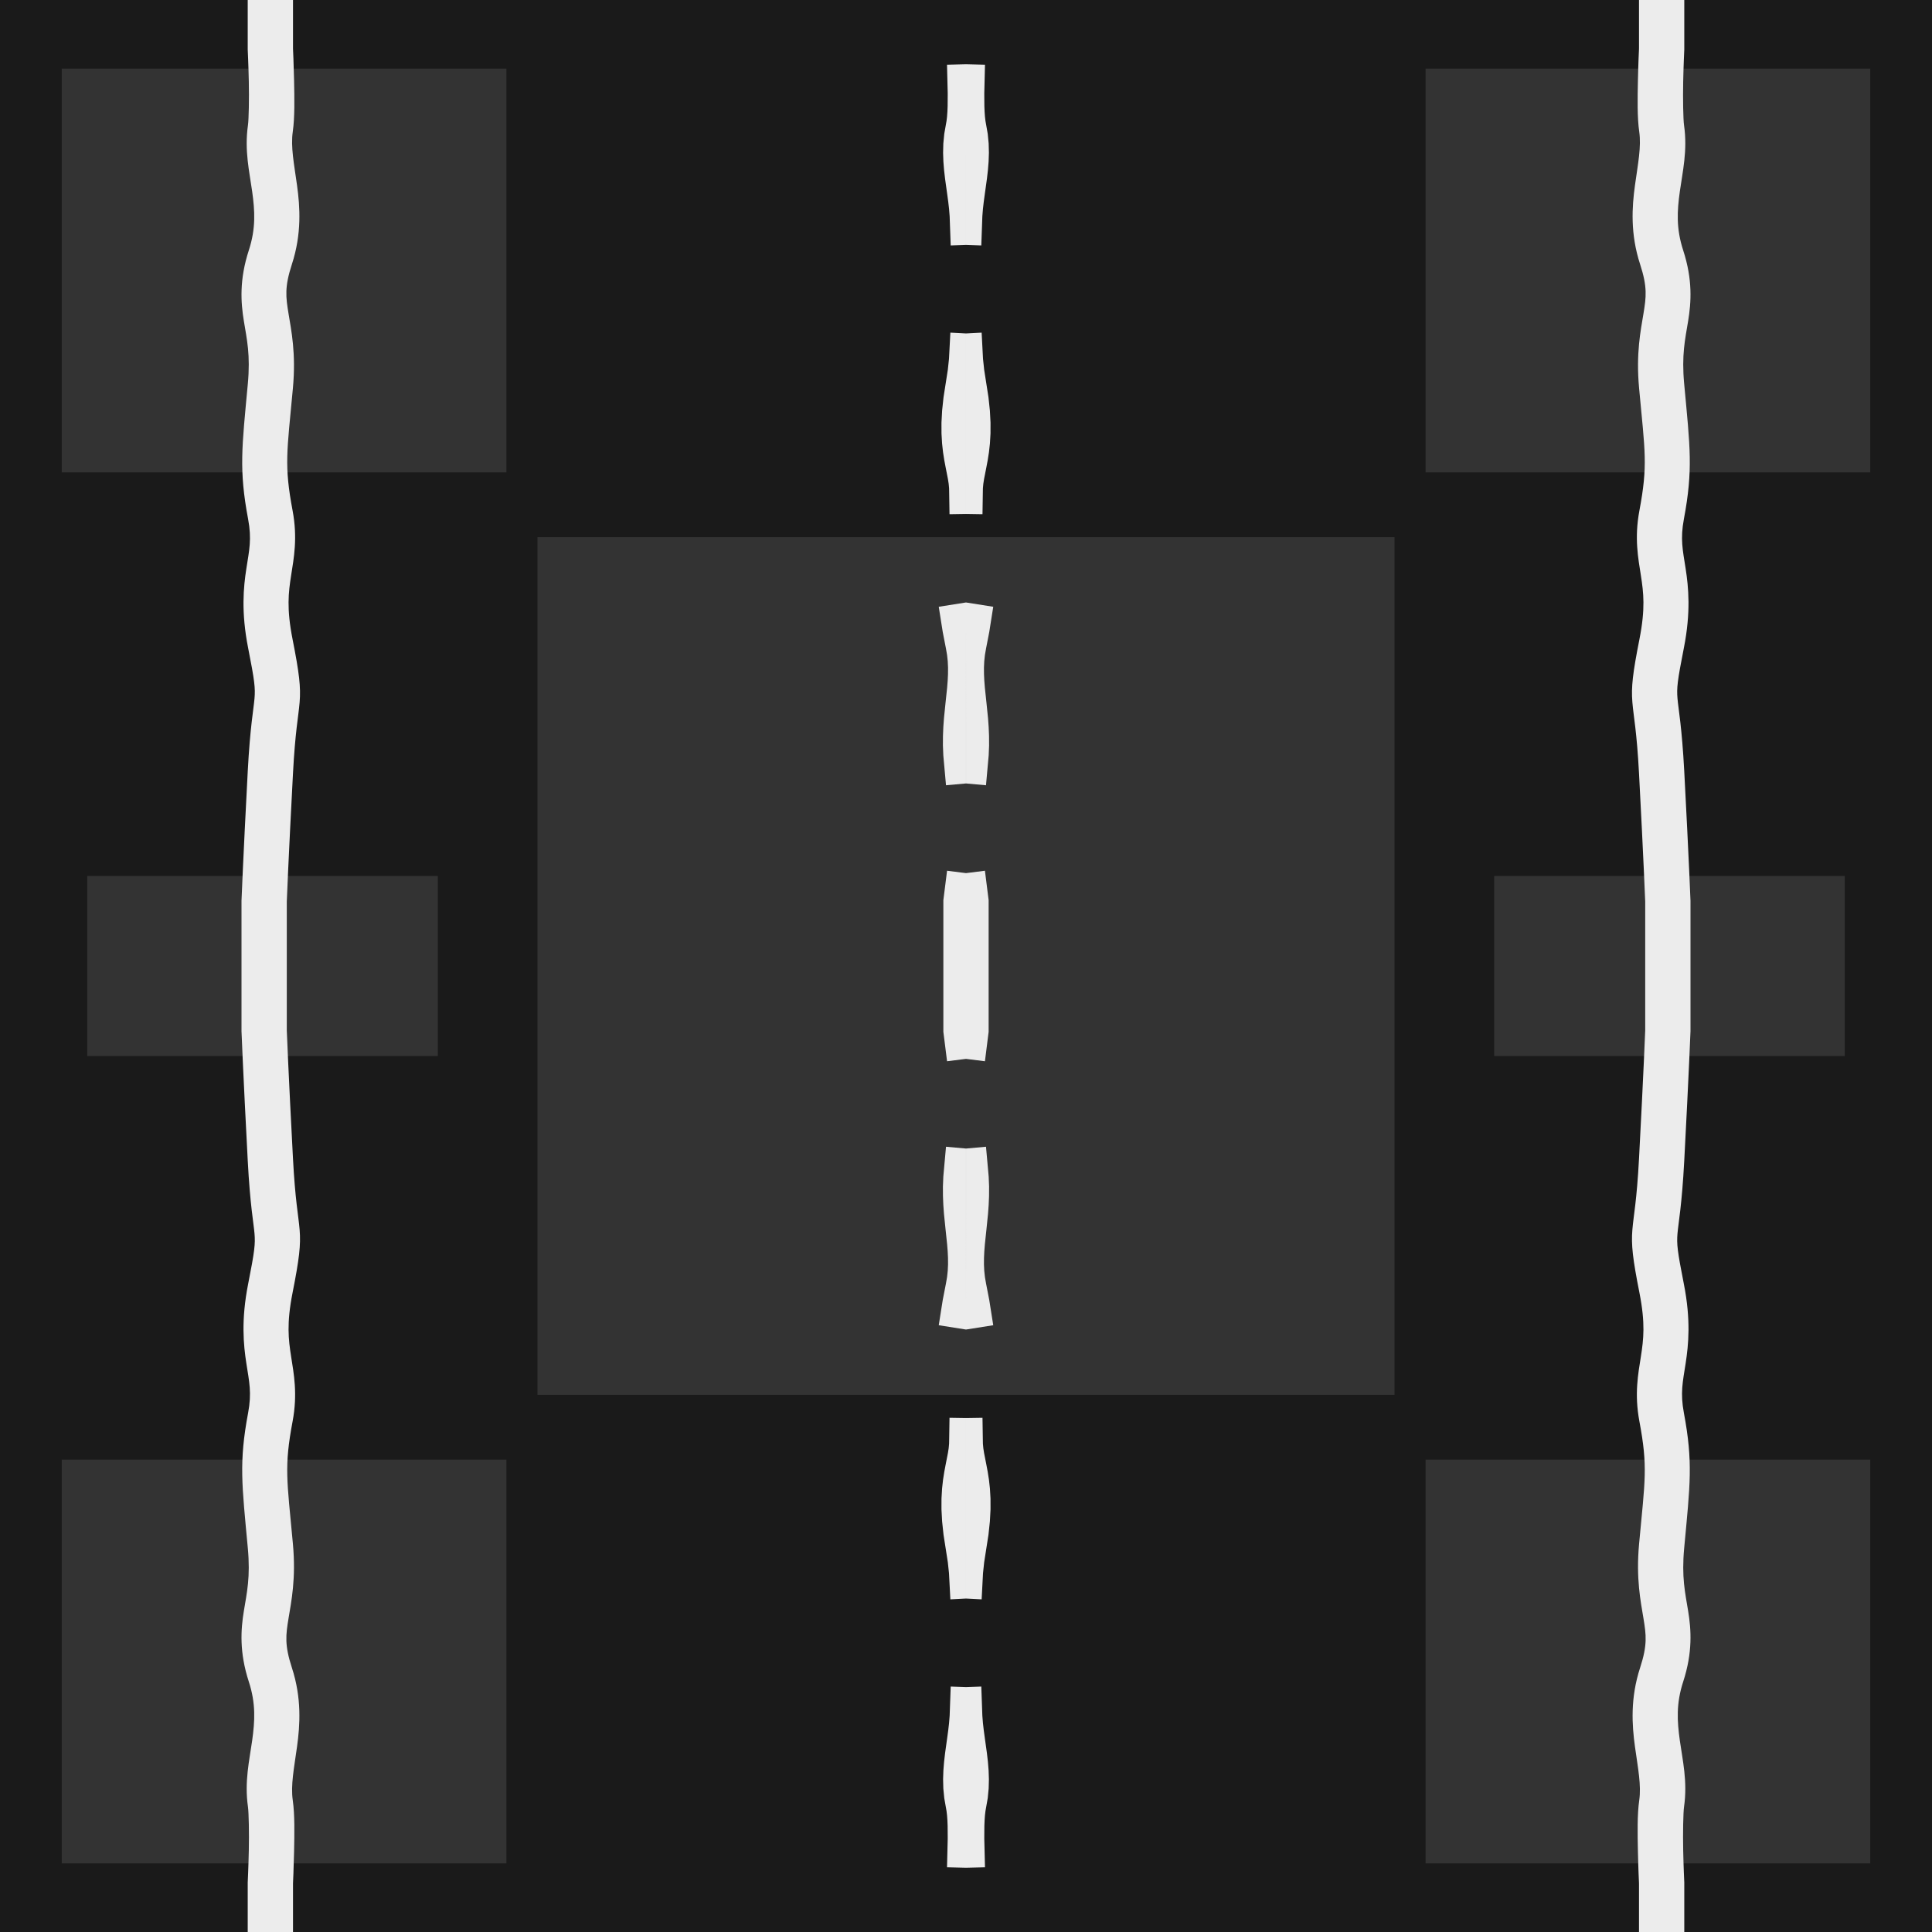
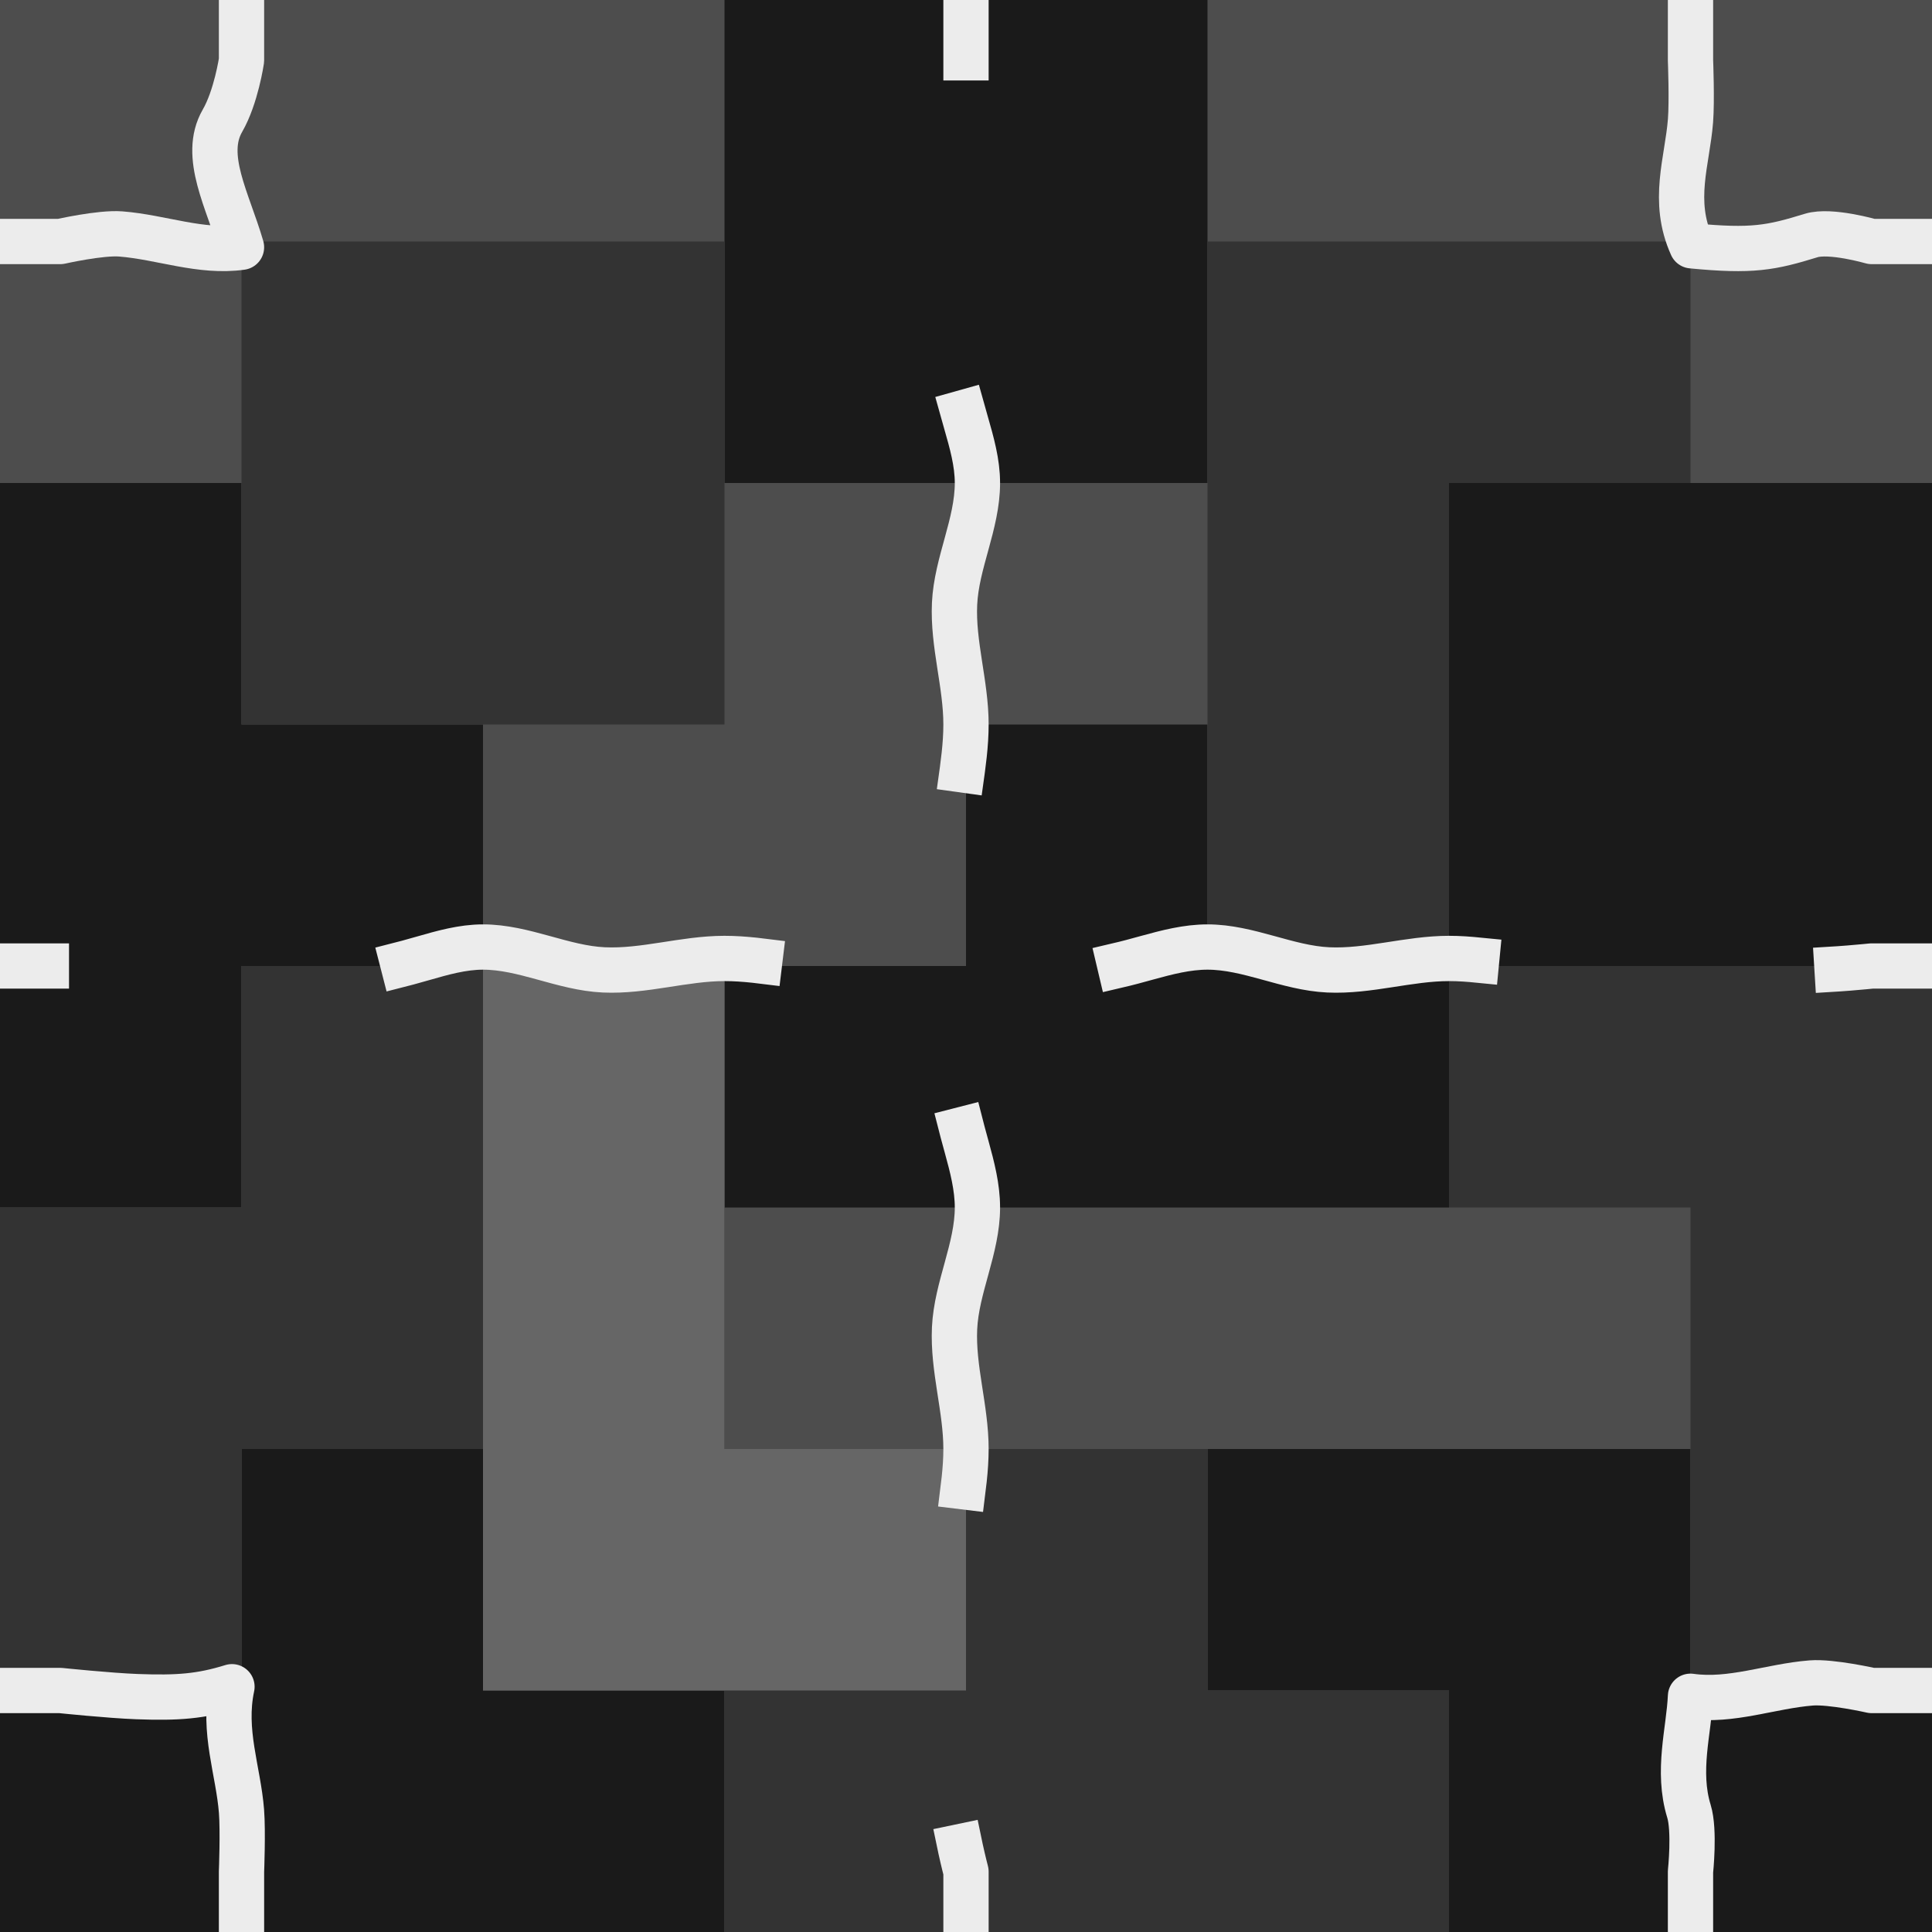
<svg xmlns="http://www.w3.org/2000/svg" width="2048" height="2048" viewBox="0 0 541.867 541.867" version="1.1" id="svg8">
  <defs id="defs2" />
  <g id="layer1" transform="translate(0,244.8667)">
-     <g id="g949">
-       <path id="rect815" transform="matrix(0.2645833,0,0,0.2645833,0,-244.8667)" d="M 0 0 L 0 1024 L 0 2048 L 1024 2048 L 2048 2048 L 2048 1024 L 2048 0 L 1024 0 L 0 0 z " style="color:#000000;clip-rule:nonzero;display:inline;overflow:visible;visibility:visible;opacity:1;isolation:auto;mix-blend-mode:normal;color-interpolation:sRGB;color-interpolation-filters:linearRGB;solid-color:#000000;solid-opacity:1;vector-effect:none;fill:#1a1a1a;fill-opacity:1;fill-rule:evenodd;stroke:none;stroke-width:7.559;stroke-linecap:square;stroke-linejoin:miter;stroke-miterlimit:4;stroke-dasharray:none;stroke-dashoffset:0;stroke-opacity:1;paint-order:markers stroke fill;color-rendering:auto;image-rendering:auto;shape-rendering:auto;text-rendering:auto;enable-background:accumulate" />
-       <path id="rect819" transform="matrix(0.2645833,0,0,0.2645833,0,-244.8667)" d="M 65.473 72.73 L 65.473 500.723 L 536.812 500.723 L 536.812 72.73 L 65.473 72.73 z M 1511.188 72.73 L 1511.188 500.723 L 1982.527 500.723 L 1982.527 72.73 L 1511.188 72.73 z M 569.727 569.412 L 569.727 1024 L 569.727 1478.588 L 1024 1478.588 L 1478.273 1478.588 L 1478.273 1024 L 1478.273 569.412 L 1024 569.412 L 569.727 569.412 z M 92.469 928.555 L 92.469 1024 L 92.469 1119.445 L 464.08 1119.445 L 464.08 1024 L 464.08 928.555 L 92.469 928.555 z M 1583.92 928.555 L 1583.92 1024 L 1583.92 1119.445 L 1955.531 1119.445 L 1955.531 1024 L 1955.531 928.555 L 1583.92 928.555 z M 65.473 1547.277 L 65.473 1975.27 L 536.812 1975.27 L 536.812 1547.277 L 65.473 1547.277 z M 1511.188 1547.277 L 1511.188 1975.27 L 1982.527 1975.27 L 1982.527 1547.277 L 1511.188 1547.277 z " style="color:#000000;clip-rule:nonzero;display:inline;overflow:visible;visibility:visible;opacity:1;isolation:auto;mix-blend-mode:normal;color-interpolation:sRGB;color-interpolation-filters:linearRGB;solid-color:#000000;solid-opacity:1;vector-effect:none;fill:#333333;fill-opacity:1;fill-rule:evenodd;stroke:none;stroke-width:3.144;stroke-linecap:square;stroke-linejoin:miter;stroke-miterlimit:4;stroke-dasharray:none;stroke-dashoffset:0;stroke-opacity:1;paint-order:markers stroke fill;color-rendering:auto;image-rendering:auto;shape-rendering:auto;text-rendering:auto;enable-background:accumulate" />
-       <path id="path844" transform="matrix(0.2645833,0,0,0.2645833,0,-244.8667)" d="M 262.588 0 L 262.588 52.477 L 262.617 53.066 C 262.617 53.066 263.372 68.509 263.748 86.529 C 264.124 104.55 263.744 126.487 262.84 132.775 C 258.99 159.549 264.443 182.324 267.305 202.941 C 270.167 223.559 271.345 242.034 263.77 265.289 C 253.562 296.624 255.268 320.506 258.484 340.186 C 261.701 359.865 265.572 375.978 262.691 407.043 C 256.411 474.77 253.163 497.732 263.002 550.215 C 266.996 571.519 264.225 582.945 261.164 602.67 C 258.103 622.395 255.472 648.632 263.047 686.979 C 269.988 722.117 270.718 729.276 269.785 740.439 C 268.852 751.603 265.131 770.275 262.625 817.586 C 257.703 910.503 256.02 954.469 256.02 954.469 L 255.996 954.934 L 255.996 1024 L 255.996 1093.066 L 256.02 1093.531 C 256.02 1093.531 257.703 1137.497 262.625 1230.414 C 265.131 1277.725 268.852 1296.397 269.785 1307.561 C 270.718 1318.724 269.988 1325.883 263.047 1361.022 C 255.472 1399.368 258.103 1425.605 261.164 1445.33 C 264.225 1465.055 266.996 1476.48 263.002 1497.785 C 253.163 1550.268 256.411 1573.23 262.691 1640.957 C 265.572 1672.022 261.701 1688.135 258.484 1707.814 C 255.268 1727.494 253.562 1751.376 263.77 1782.711 C 271.345 1805.966 270.167 1824.441 267.305 1845.059 C 264.443 1865.676 258.99 1888.451 262.84 1915.225 C 263.744 1921.513 264.124 1943.45 263.748 1961.471 C 263.372 1979.491 262.617 1994.934 262.617 1994.934 L 262.588 1995.523 L 262.588 2048 L 310.594 2048 L 310.594 1996.395 C 310.632 1995.614 311.354 1980.785 311.736 1962.475 C 312.128 1943.69 312.519 1923.483 310.35 1908.397 C 308.052 1892.42 311.65 1874.722 314.852 1851.658 C 318.053 1828.594 319.945 1800.178 309.412 1767.844 C 301.511 1743.588 302.965 1733.23 305.854 1715.559 C 308.742 1697.888 313.922 1673.536 310.49 1636.527 C 304.146 1568.107 301.076 1555.189 310.18 1506.629 C 315.657 1477.412 311.408 1456.107 308.592 1437.963 C 305.776 1419.819 303.671 1403.052 310.135 1370.33 C 317.232 1334.4 318.961 1319.695 317.613 1303.561 C 316.265 1287.426 312.967 1273.369 310.557 1227.873 C 305.663 1135.488 304.013 1092.442 304.002 1092.15 L 304.002 1024 L 304.002 955.85 C 304.013 955.558 305.663 912.512 310.557 820.127 C 312.967 774.631 316.265 760.574 317.613 744.439 C 318.961 728.305 317.232 713.6 310.135 677.67 C 303.671 644.948 305.776 628.181 308.592 610.037 C 311.408 591.893 315.657 570.588 310.18 541.371 C 301.076 492.811 304.146 479.894 310.49 411.473 C 313.922 374.464 308.742 350.112 305.854 332.441 C 302.965 314.77 301.511 304.412 309.412 280.156 C 319.945 247.822 318.053 219.406 314.852 196.342 C 311.65 173.278 308.052 155.58 310.35 139.604 C 312.519 124.517 312.128 104.31 311.736 85.525 C 311.354 67.215 310.632 52.386 310.594 51.605 L 310.594 0 L 262.588 0 z M 1737.406 0 L 1737.406 51.605 C 1737.368 52.386 1736.646 67.215 1736.264 85.525 C 1735.871 104.31 1735.481 124.517 1737.65 139.604 C 1739.947 155.58 1736.35 173.278 1733.148 196.342 C 1729.947 219.406 1728.055 247.822 1738.588 280.156 C 1746.489 304.412 1745.035 314.77 1742.147 332.441 C 1739.258 350.112 1734.078 374.464 1737.51 411.473 C 1743.854 479.894 1746.924 492.811 1737.82 541.371 C 1732.343 570.588 1736.592 591.893 1739.408 610.037 C 1742.224 628.181 1744.329 644.948 1737.865 677.67 C 1730.768 713.6 1729.039 728.305 1730.387 744.439 C 1731.735 760.574 1735.033 774.631 1737.443 820.127 C 1742.337 912.512 1743.987 955.558 1743.998 955.85 L 1743.998 1024 L 1743.998 1092.15 C 1743.987 1092.442 1742.337 1135.488 1737.443 1227.873 C 1735.033 1273.369 1731.735 1287.426 1730.387 1303.561 C 1729.039 1319.695 1730.768 1334.4 1737.865 1370.33 C 1744.329 1403.052 1742.224 1419.819 1739.408 1437.963 C 1736.592 1456.107 1732.343 1477.412 1737.82 1506.629 C 1746.924 1555.189 1743.854 1568.107 1737.51 1636.527 C 1734.078 1673.536 1739.258 1697.888 1742.147 1715.559 C 1745.035 1733.23 1746.489 1743.588 1738.588 1767.844 C 1728.055 1800.178 1729.947 1828.594 1733.148 1851.658 C 1736.35 1874.722 1739.947 1892.42 1737.65 1908.397 C 1735.481 1923.483 1735.871 1943.69 1736.264 1962.475 C 1736.646 1980.785 1737.369 1995.614 1737.406 1996.395 L 1737.406 2048 L 1785.414 2048 L 1785.414 1995.523 L 1785.385 1994.934 C 1785.385 1994.934 1784.63 1979.491 1784.254 1961.471 C 1783.878 1943.45 1784.258 1921.513 1785.162 1915.225 C 1789.012 1888.451 1783.559 1865.676 1780.697 1845.059 C 1777.835 1824.441 1776.657 1805.966 1784.232 1782.711 C 1794.439 1751.376 1792.734 1727.494 1789.518 1707.814 C 1786.301 1688.135 1782.43 1672.022 1785.311 1640.957 C 1791.591 1573.23 1794.835 1550.268 1784.996 1497.785 C 1781.002 1476.48 1783.773 1465.055 1786.834 1445.33 C 1789.895 1425.605 1792.528 1399.368 1784.953 1361.022 C 1778.012 1325.883 1777.28 1318.724 1778.213 1307.561 C 1779.146 1296.397 1782.867 1277.725 1785.373 1230.414 C 1790.295 1137.497 1791.978 1093.531 1791.978 1093.531 L 1792.002 1093.066 L 1792.002 1024 L 1792.002 954.934 L 1791.978 954.469 C 1791.978 954.469 1790.295 910.503 1785.373 817.586 C 1782.867 770.275 1779.146 751.603 1778.213 740.439 C 1777.28 729.276 1778.01 722.117 1784.951 686.979 C 1792.526 648.632 1789.895 622.395 1786.834 602.67 C 1783.773 582.945 1781.002 571.519 1784.996 550.215 C 1794.835 497.732 1791.589 474.77 1785.309 407.043 C 1782.428 375.978 1786.299 359.865 1789.516 340.186 C 1792.733 320.506 1794.438 296.624 1784.23 265.289 C 1776.655 242.034 1777.833 223.559 1780.695 202.941 C 1783.557 182.324 1789.01 159.549 1785.16 132.775 C 1784.256 126.487 1783.876 104.55 1784.252 86.529 C 1784.628 68.509 1785.383 53.066 1785.383 53.066 L 1785.414 52.477 L 1785.414 0 L 1737.406 0 z M 1024 68.139 L 1024 259.59 L 1040.221 260.176 L 1041.084 236.191 L 1041.336 229.193 L 1041.963 221.428 L 1042.797 214.111 L 1042.82 213.949 L 1043.897 205.963 L 1043.91 205.867 L 1046.164 189.641 L 1046.203 189.367 L 1046.232 189.088 L 1047.17 180.953 L 1047.213 180.555 L 1047.252 180.148 L 1047.908 171.99 L 1047.953 171.43 L 1047.977 170.869 L 1048.258 162.646 L 1048.279 161.938 L 1048.266 161.221 L 1048.051 152.916 L 1048.027 152.074 L 1047.945 151.232 L 1047.133 142.811 L 1047.045 141.857 L 1046.875 140.92 L 1045.361 132.35 L 1045.361 132.342 L 1045.361 132.334 L 1044.609 128.104 L 1044.092 123.652 L 1043.709 118.338 L 1043.473 112.447 L 1043.377 98.982 L 1043.539 92.627 L 1044.121 68.627 L 1024 68.139 z M 1024 68.139 L 1003.879 68.627 L 1004.461 92.627 L 1004.623 98.982 L 1004.527 112.447 L 1004.291 118.338 L 1003.908 123.652 L 1003.391 128.104 L 1002.639 132.334 L 1002.639 132.342 L 1002.639 132.35 L 1001.125 140.92 L 1000.955 141.857 L 1000.867 142.811 L 1000.055 151.232 L 999.973 152.074 L 999.949 152.916 L 999.734 161.221 L 999.719 161.938 L 999.742 162.646 L 1000.023 170.869 L 1000.047 171.43 L 1000.092 171.99 L 1000.748 180.148 L 1000.787 180.555 L 1000.83 180.953 L 1001.768 189.088 L 1001.797 189.367 L 1001.836 189.641 L 1004.088 205.867 L 1004.104 205.963 L 1005.18 213.949 L 1005.201 214.111 L 1006.035 221.428 L 1006.662 229.193 L 1006.914 236.191 L 1007.777 260.176 L 1023.998 259.59 L 1024 68.139 z M 1007.42 352.617 L 1006.166 376.586 L 1005.959 380.439 L 1004.727 392.027 L 1002.557 405.898 L 1000.291 420.418 L 1000.201 420.994 L 1000.135 421.578 L 998.756 434.512 L 998.688 435.139 L 998.656 435.773 L 998.035 447.289 L 997.998 447.953 L 997.998 448.617 L 998.021 458.887 L 998.021 459.559 L 998.064 460.229 L 998.598 469.412 L 998.635 470.039 L 998.701 470.668 L 999.617 478.943 L 999.676 479.48 L 999.764 480.006 L 1000.938 487.543 L 1000.996 487.912 L 1001.07 488.281 L 1002.385 495.242 L 1002.4 495.324 L 1002.416 495.412 L 1004.852 507.807 L 1005.635 512.855 L 1006.078 517.594 L 1006.137 521.07 L 1006.521 545.07 L 1023.998 544.791 L 1023.998 353.484 L 1007.42 352.617 z M 1040.58 352.617 L 1024.002 353.484 L 1024.002 544.791 L 1041.478 545.07 L 1041.863 521.07 L 1041.922 517.594 L 1042.365 512.855 L 1043.148 507.807 L 1045.584 495.412 L 1045.6 495.324 L 1045.615 495.242 L 1046.93 488.281 L 1047.004 487.912 L 1047.062 487.543 L 1048.236 480.006 L 1048.324 479.48 L 1048.383 478.943 L 1049.299 470.668 L 1049.365 470.039 L 1049.402 469.412 L 1049.936 460.229 L 1049.978 459.559 L 1049.978 458.887 L 1050.002 448.617 L 1050.002 447.953 L 1049.965 447.289 L 1049.344 435.773 L 1049.312 435.139 L 1049.244 434.512 L 1047.865 421.578 L 1047.799 420.994 L 1047.709 420.418 L 1045.443 405.898 L 1043.273 392.027 L 1042.041 380.439 L 1041.834 376.586 L 1040.58 352.617 z M 1024 638.639 L 1024.012 830.506 L 1045.199 832.41 L 1047.348 808.508 L 1047.998 801.279 L 1048.047 800.689 L 1048.07 800.1 L 1048.453 790.672 L 1048.475 790.141 L 1048.463 789.602 L 1048.424 780.521 L 1048.424 780.064 L 1048.402 779.607 L 1048.033 770.83 L 1048.018 770.461 L 1047.988 770.092 L 1047.369 761.572 L 1047.338 761.24 L 1047.309 760.9 L 1045.639 744.461 L 1045.627 744.424 L 1045.627 744.381 L 1044.01 729.049 L 1043.994 728.9 L 1043.404 721.422 L 1043.08 714.572 L 1043.035 707.76 L 1043.346 700.998 L 1044.053 694.338 L 1045.287 687.252 L 1048.57 670.385 L 1048.652 669.963 L 1048.719 669.543 L 1049.133 666.914 L 1052.883 643.205 L 1024 638.639 z M 1024 638.639 L 995.115 643.205 L 998.865 666.914 L 999.279 669.543 L 999.346 669.963 L 999.428 670.385 L 1002.711 687.252 L 1003.945 694.338 L 1004.652 700.998 L 1004.963 707.76 L 1004.918 714.572 L 1004.594 721.422 L 1004.004 728.9 L 1003.988 729.049 L 1002.371 744.381 L 1002.371 744.424 L 1002.359 744.461 L 1000.689 760.9 L 1000.66 761.24 L 1000.629 761.572 L 1000.01 770.092 L 999.98 770.461 L 999.965 770.83 L 999.596 779.607 L 999.574 780.064 L 999.574 780.521 L 999.533 789.602 L 999.527 790.141 L 999.549 790.672 L 999.932 800.1 L 999.955 800.689 L 1000.004 801.279 L 1000.654 808.508 L 1002.803 832.41 L 1023.99 830.506 L 1024 638.639 z M 1003.93 923.021 L 1000.932 946.836 L 1000.188 952.734 L 1000.002 954.225 L 1000.002 955.73 L 1000.002 1024 L 1000.002 1092.27 L 1000.002 1093.775 L 1000.188 1095.266 L 1000.932 1101.164 L 1003.93 1124.978 L 1024 1122.453 L 1044.07 1124.978 L 1047.068 1101.164 L 1047.812 1095.266 L 1047.998 1093.775 L 1047.998 1092.27 L 1047.998 1024 L 1047.998 955.73 L 1047.998 954.225 L 1047.812 952.734 L 1047.068 946.836 L 1044.07 923.021 L 1024 925.547 L 1003.93 923.021 z M 1002.803 1215.59 L 1000.654 1239.492 L 1000.004 1246.721 L 999.955 1247.311 L 999.932 1247.9 L 999.549 1257.328 L 999.527 1257.859 L 999.533 1258.398 L 999.574 1267.478 L 999.574 1267.936 L 999.596 1268.393 L 999.965 1277.17 L 999.98 1277.539 L 1000.012 1277.908 L 1000.631 1286.428 L 1000.66 1286.76 L 1000.689 1287.1 L 1002.359 1303.539 L 1002.371 1303.576 L 1002.371 1303.619 L 1003.988 1318.951 L 1004.004 1319.1 L 1004.594 1326.578 L 1004.918 1333.428 L 1004.963 1340.24 L 1004.652 1347.002 L 1003.945 1353.662 L 1002.711 1360.748 L 999.428 1377.615 L 999.346 1378.037 L 999.279 1378.457 L 998.865 1381.086 L 995.115 1404.795 L 1024 1409.361 L 1023.99 1217.494 L 1002.803 1215.59 z M 1024 1409.361 L 1052.883 1404.795 L 1049.133 1381.088 L 1048.719 1378.459 L 1048.652 1378.037 L 1048.57 1377.617 L 1045.287 1360.75 L 1044.053 1353.662 L 1043.346 1347.004 L 1043.035 1340.242 L 1043.08 1333.428 L 1043.404 1326.578 L 1043.994 1319.1 L 1044.01 1318.951 L 1045.627 1303.619 L 1045.627 1303.576 L 1045.639 1303.539 L 1047.309 1287.1 L 1047.338 1286.76 L 1047.369 1286.428 L 1047.988 1277.908 L 1048.018 1277.539 L 1048.033 1277.17 L 1048.402 1268.393 L 1048.424 1267.936 L 1048.424 1267.478 L 1048.463 1258.398 L 1048.475 1257.859 L 1048.453 1257.328 L 1048.07 1247.9 L 1048.047 1247.311 L 1047.998 1246.721 L 1047.348 1239.492 L 1045.199 1215.59 L 1024.012 1217.494 L 1024 1409.361 z M 1006.521 1502.93 L 1006.137 1526.93 L 1006.078 1530.406 L 1005.635 1535.145 L 1004.852 1540.193 L 1002.416 1552.588 L 1002.4 1552.676 L 1002.385 1552.758 L 1001.07 1559.719 L 1000.996 1560.088 L 1000.938 1560.457 L 999.764 1567.994 L 999.676 1568.52 L 999.617 1569.057 L 998.701 1577.332 L 998.635 1577.961 L 998.598 1578.588 L 998.064 1587.772 L 998.021 1588.441 L 998.021 1589.113 L 997.998 1599.383 L 997.998 1600.047 L 998.035 1600.711 L 998.656 1612.227 L 998.688 1612.861 L 998.756 1613.488 L 1000.135 1626.422 L 1000.201 1627.006 L 1000.291 1627.582 L 1002.557 1642.102 L 1004.727 1655.973 L 1005.959 1667.561 L 1006.166 1671.414 L 1007.42 1695.383 L 1023.998 1694.516 L 1023.998 1503.209 L 1006.521 1502.93 z M 1041.478 1502.93 L 1024.002 1503.209 L 1024.002 1694.516 L 1040.58 1695.383 L 1041.834 1671.414 L 1042.041 1667.561 L 1043.273 1655.973 L 1045.443 1642.102 L 1047.709 1627.582 L 1047.799 1627.006 L 1047.865 1626.422 L 1049.244 1613.488 L 1049.312 1612.861 L 1049.344 1612.227 L 1049.965 1600.711 L 1050.002 1600.047 L 1050.002 1599.383 L 1049.978 1589.113 L 1049.978 1588.441 L 1049.936 1587.772 L 1049.402 1578.588 L 1049.365 1577.961 L 1049.299 1577.332 L 1048.383 1569.057 L 1048.324 1568.52 L 1048.236 1567.994 L 1047.062 1560.457 L 1047.004 1560.088 L 1046.93 1559.719 L 1045.615 1552.758 L 1045.6 1552.676 L 1045.584 1552.588 L 1043.148 1540.193 L 1042.365 1535.145 L 1041.922 1530.406 L 1041.863 1526.93 L 1041.478 1502.93 z M 1007.779 1787.824 L 1006.916 1811.809 L 1006.664 1818.807 L 1006.037 1826.572 L 1005.203 1833.889 L 1005.18 1834.051 L 1004.104 1842.037 L 1004.088 1842.133 L 1001.836 1858.359 L 1001.797 1858.633 L 1001.768 1858.912 L 1000.83 1867.047 L 1000.787 1867.445 L 1000.748 1867.852 L 1000.092 1876.01 L 1000.047 1876.57 L 1000.023 1877.131 L 999.742 1885.353 L 999.721 1886.062 L 999.734 1886.779 L 999.949 1895.084 L 999.973 1895.926 L 1000.055 1896.768 L 1000.867 1905.189 L 1000.955 1906.143 L 1001.125 1907.08 L 1002.639 1915.65 L 1002.639 1915.658 L 1002.639 1915.666 L 1003.391 1919.897 L 1003.908 1924.348 L 1004.291 1929.662 L 1004.527 1935.553 L 1004.623 1949.018 L 1004.461 1955.373 L 1003.879 1979.373 L 1024 1979.861 L 1044.121 1979.373 L 1043.539 1955.373 L 1043.377 1949.018 L 1043.473 1935.553 L 1043.709 1929.662 L 1044.092 1924.348 L 1044.609 1919.897 L 1045.361 1915.666 L 1045.361 1915.658 L 1045.361 1915.65 L 1046.875 1907.08 L 1047.045 1906.143 L 1047.133 1905.189 L 1047.945 1896.768 L 1048.027 1895.926 L 1048.051 1895.084 L 1048.266 1886.779 L 1048.279 1886.062 L 1048.258 1885.353 L 1047.977 1877.131 L 1047.953 1876.57 L 1047.908 1876.01 L 1047.252 1867.852 L 1047.213 1867.445 L 1047.17 1867.047 L 1046.232 1858.912 L 1046.203 1858.633 L 1046.164 1858.359 L 1043.91 1842.133 L 1043.897 1842.037 L 1042.82 1834.051 L 1042.797 1833.889 L 1041.963 1826.572 L 1041.336 1818.807 L 1041.084 1811.809 L 1040.221 1787.824 L 1024 1788.41 L 1007.779 1787.824 z " style="color:#000000;font-style:normal;font-variant:normal;font-weight:normal;font-stretch:normal;font-size:medium;line-height:normal;font-family:sans-serif;font-variant-ligatures:normal;font-variant-position:normal;font-variant-caps:normal;font-variant-numeric:normal;font-variant-alternates:normal;font-feature-settings:normal;text-indent:0;text-align:start;text-decoration:none;text-decoration-line:none;text-decoration-style:solid;text-decoration-color:#000000;letter-spacing:normal;word-spacing:normal;text-transform:none;writing-mode:lr-tb;direction:ltr;text-orientation:mixed;dominant-baseline:auto;baseline-shift:baseline;text-anchor:start;white-space:normal;shape-padding:0;clip-rule:nonzero;display:inline;overflow:visible;visibility:visible;opacity:1;isolation:auto;mix-blend-mode:normal;color-interpolation:sRGB;color-interpolation-filters:linearRGB;solid-color:#000000;solid-opacity:1;vector-effect:none;fill:#ececec;fill-opacity:1;fill-rule:evenodd;stroke:none;stroke-width:48;stroke-linecap:round;stroke-linejoin:miter;stroke-miterlimit:4;stroke-dasharray:none;stroke-dashoffset:0;stroke-opacity:1;color-rendering:auto;image-rendering:auto;shape-rendering:auto;text-rendering:auto;enable-background:accumulate" />
+     <rect style="color:#000000;clip-rule:nonzero;display:inline;overflow:visible;visibility:visible;opacity:1;isolation:auto;mix-blend-mode:normal;color-interpolation:sRGB;color-interpolation-filters:linearRGB;solid-color:#000000;solid-opacity:1;vector-effect:none;fill:#ff0000;fill-opacity:1;fill-rule:evenodd;stroke:none;stroke-width:0.503;stroke-linecap:butt;stroke-linejoin:miter;stroke-miterlimit:4;stroke-dasharray:none;stroke-dashoffset:4.8;stroke-opacity:1;paint-order:markers stroke fill;color-rendering:auto;image-rendering:auto;shape-rendering:auto;text-rendering:auto;enable-background:accumulate" id="rect833" width="135.467" height="135.467" x="436.184" y="-874.71" />
+     <path style="color:#000000;clip-rule:nonzero;display:inline;overflow:visible;visibility:visible;opacity:1;isolation:auto;mix-blend-mode:normal;color-interpolation:sRGB;color-interpolation-filters:linearRGB;solid-color:#000000;solid-opacity:1;vector-effect:none;fill:#ff0000;fill-opacity:1;fill-rule:evenodd;stroke:none;stroke-width:0.503;stroke-linecap:butt;stroke-linejoin:miter;stroke-miterlimit:4;stroke-dasharray:none;stroke-dashoffset:4.8;stroke-opacity:1;paint-order:markers stroke fill;color-rendering:auto;image-rendering:auto;shape-rendering:auto;text-rendering:auto;enable-background:accumulate" d="m 99.425,-929.995 v 67.733 h -67.733 v 135.467 h 67.733 v -67.733 h 67.733 v -135.467 z" id="rect833-7" />
+     <path style="color:#000000;clip-rule:nonzero;display:inline;overflow:visible;visibility:visible;opacity:1;isolation:auto;mix-blend-mode:normal;color-interpolation:sRGB;color-interpolation-filters:linearRGB;solid-color:#000000;solid-opacity:1;vector-effect:none;fill:#ff0000;fill-opacity:1;fill-rule:evenodd;stroke:none;stroke-width:0.503;stroke-linecap:butt;stroke-linejoin:miter;stroke-miterlimit:4;stroke-dasharray:none;stroke-dashoffset:4.8;stroke-opacity:1;paint-order:markers stroke fill;color-rendering:auto;image-rendering:auto;shape-rendering:auto;text-rendering:auto;enable-background:accumulate" d="m 268.683,-874.022 v 67.733 H 200.949 v 67.733 h 67.733 67.733 67.733 v -67.733 h -67.733 v -67.733 z" id="rect833-7-1" />
+     <path style="color:#000000;clip-rule:nonzero;display:inline;overflow:visible;visibility:visible;opacity:1;isolation:auto;mix-blend-mode:normal;color-interpolation:sRGB;color-interpolation-filters:linearRGB;solid-color:#000000;solid-opacity:1;vector-effect:none;fill:#ff0000;fill-opacity:1;fill-rule:evenodd;stroke:none;stroke-width:0.503;stroke-linecap:butt;stroke-linejoin:miter;stroke-miterlimit:4;stroke-dasharray:none;stroke-dashoffset:4.8;stroke-opacity:1;paint-order:markers stroke fill;color-rendering:auto;image-rendering:auto;shape-rendering:auto;text-rendering:auto;enable-background:accumulate" d="m -91.178,-856.917 v 67.733 H -226.645 v 67.733 h 203.2 v -67.733 -67.733 z" id="rect928" />
+     <rect style="color:#000000;clip-rule:nonzero;display:inline;overflow:visible;visibility:visible;opacity:1;isolation:auto;mix-blend-mode:normal;color-interpolation:sRGB;color-interpolation-filters:linearRGB;solid-color:#000000;solid-opacity:1;vector-effect:none;fill:#ff0000;fill-opacity:1;fill-rule:evenodd;stroke:none;stroke-width:0.503;stroke-linecap:butt;stroke-linejoin:miter;stroke-miterlimit:4;stroke-dasharray:none;stroke-dashoffset:4.8;stroke-opacity:1;paint-order:markers stroke fill;color-rendering:auto;image-rendering:auto;shape-rendering:auto;text-rendering:auto;enable-background:accumulate" id="rect831-2" width="67.733" height="270.933" x="652.481" y="-965.275" />
+     <g id="g844" transform="translate(598.0712,-562.4286)">
+       <g transform="translate(-598.0712,2.594726)" id="g1360-8">
+         <rect style="color:#000000;clip-rule:nonzero;display:inline;overflow:visible;visibility:visible;opacity:1;isolation:auto;mix-blend-mode:normal;color-interpolation:sRGB;color-interpolation-filters:linearRGB;solid-color:#000000;solid-opacity:1;vector-effect:none;fill:#1a1a1a;fill-opacity:1;fill-rule:evenodd;stroke:none;stroke-width:0.503;stroke-linecap:butt;stroke-linejoin:miter;stroke-miterlimit:4;stroke-dasharray:none;stroke-dashoffset:4.8;stroke-opacity:1;paint-order:markers stroke fill;color-rendering:auto;image-rendering:auto;shape-rendering:auto;text-rendering:auto;enable-background:accumulate" id="rect1189-5" width="541.867" height="541.867" x="0" y="-244.867" />
+         <path style="color:#000000;clip-rule:nonzero;display:inline;overflow:visible;visibility:visible;opacity:1;isolation:auto;mix-blend-mode:normal;color-interpolation:sRGB;color-interpolation-filters:linearRGB;solid-color:#000000;solid-opacity:1;vector-effect:none;fill:#4d4d4d;fill-opacity:1;fill-rule:evenodd;stroke:none;stroke-width:0.503;stroke-linecap:butt;stroke-linejoin:miter;stroke-miterlimit:4;stroke-dasharray:none;stroke-dashoffset:4.8;stroke-opacity:1;paint-order:markers stroke fill;color-rendering:auto;image-rendering:auto;shape-rendering:auto;text-rendering:auto;enable-background:accumulate" d="m 0,-244.867 v 67.733 67.733 h 67.733 v 67.733 H 135.467 V 26.067 H 67.733 V 93.8 H 0 v 135.467 h 67.733 v -67.733 h 67.733 v 67.733 H 203.2 v 67.733 H 270.933 338.667 406.4 v -67.733 h -67.733 v -67.733 h 135.467 v 67.733 h 67.733 v -203.2 H 474.133 406.4 v 67.733 h 67.733 v 5.1e-4 H 203.2 V 26.067 h 67.733 v -67.733 h 67.733 V 26.067 H 406.4 v -135.467 h 67.733 67.733 v -67.733 -67.733 H 338.667 v 67.733 67.733 H 203.2 v -67.733 -67.733 z" id="rect928-4-0-3" />
+         <path style="color:#000000;clip-rule:nonzero;display:inline;overflow:visible;visibility:visible;opacity:1;isolation:auto;mix-blend-mode:normal;color-interpolation:sRGB;color-interpolation-filters:linearRGB;solid-color:#000000;solid-opacity:1;vector-effect:none;fill:#333333;fill-opacity:1;fill-rule:evenodd;stroke:none;stroke-width:0.503;stroke-linecap:butt;stroke-linejoin:miter;stroke-miterlimit:4;stroke-dasharray:none;stroke-dashoffset:4.8;stroke-opacity:1;paint-order:markers stroke fill;color-rendering:auto;image-rendering:auto;shape-rendering:auto;text-rendering:auto;enable-background:accumulate" d="M 67.733,-177.133 V -41.667 H 203.2 V -177.133 Z m 270.933,0 V 26.067 H 406.4 V -109.4 h 67.733 v -67.733 H 406.4 Z M 406.4,26.067 v 67.733 h 67.733 V 229.267 h 67.733 V 26.067 h -67.733 z m -338.667,0 V 93.8 H 4.3333333e-6 V 229.267 H 67.733 v -67.733 h 67.733 v 67.733 H 203.2 v 67.733 H 270.933 338.667 406.4 V 229.267 H 338.667 V 161.533 H 270.933 203.2 V 26.067 h -67.733 z" id="rect928-1-9-0-8" />
+         <path style="color:#000000;clip-rule:nonzero;display:inline;overflow:visible;visibility:visible;opacity:1;isolation:auto;mix-blend-mode:normal;color-interpolation:sRGB;color-interpolation-filters:linearRGB;solid-color:#000000;solid-opacity:1;vector-effect:none;fill:#666666;fill-opacity:1;fill-rule:evenodd;stroke:none;stroke-width:0.503;stroke-linecap:butt;stroke-linejoin:miter;stroke-miterlimit:4;stroke-dasharray:none;stroke-dashoffset:4.8;stroke-opacity:1;paint-order:markers stroke fill;color-rendering:auto;image-rendering:auto;shape-rendering:auto;text-rendering:auto;enable-background:accumulate" d="M 270.933,161.533 H 203.2 V 26.067 H 135.467 V 229.267 H 203.2 270.933 Z" id="rect928-6-3-9" />
+       </g>
+       <path id="path1362-8" d="m -530.338,299.595 v -16.933 c 0,0 0.441,-11.306 0,-16.933 -0.894,-11.394 -5.345,-22.438 -5.345,-33.867 0,-11.429 4.452,-22.473 5.345,-33.867 0.883,-11.254 0,-22.131 0,-33.867 0,-18.15 0.883,-22.612 0,-33.867 -0.894,-11.394 -4.452,-22.473 -5.345,-33.867 -0.883,-11.254 -0.883,-22.612 0,-33.867 0.894,-11.394 4.452,-22.473 5.345,-33.867 0.883,-11.254 0.883,-22.612 0,-33.867 -0.894,-11.394 -5.345,-22.438 -5.345,-33.867 0,-11.429 4.452,-22.473 5.345,-33.867 0.883,-11.254 0.883,-22.612 0,-33.867 -0.894,-11.394 -5.345,-22.578 -5.345,-33.867 0,-11.289 8.934,-23.016 5.345,-33.867 -3.78,-11.429 -11.058,-23.968 -5.345,-33.867 3.843,-6.658 5.345,-16.933 5.345,-16.933 v -16.933" style="fill:none;fill-rule:evenodd;stroke:#ececec;stroke-width:12.7;stroke-linecap:butt;stroke-linejoin:round;stroke-miterlimit:4;stroke-dasharray:none;stroke-opacity:1" />
+       <path id="path1362-9-11" d="m -123.938,299.595 8e-5,-16.933 c 0,0 1.229,-11.537 -0.432,-16.933 -3.474,-11.29 0.004,-22.585 0.432,-33.867 0.429,-11.303 2.138,-22.555 2.138,-33.867 0,-11.311 -1.782,-22.561 -2.138,-33.867 -0.356,-11.283 0.883,-22.612 0,-33.867 -0.894,-11.394 -5.345,-22.438 -5.345,-33.867 0,-11.429 4.093,-22.507 5.345,-33.867 1.239,-11.243 2.138,-22.555 2.138,-33.867 0,-11.311 -0.899,-22.623 -2.138,-33.867 -1.252,-11.36 -5.345,-22.438 -5.345,-33.867 0,-11.429 4.093,-22.507 5.345,-33.867 1.239,-11.243 2.138,-22.555 2.138,-33.867 0,-11.311 -0.899,-22.623 -2.138,-33.867 -1.252,-11.36 -5.345,-22.438 -5.345,-33.867 0,-11.429 4.452,-22.473 5.345,-33.867 0.441,-5.627 0,-16.933 0,-16.933 v -16.933" style="fill:none;fill-rule:evenodd;stroke:#ececec;stroke-width:12.7;stroke-linecap:butt;stroke-linejoin:round;stroke-miterlimit:4;stroke-dasharray:none;stroke-opacity:1" />
+       <path id="path1362-9-1-9" d="m -327.138,299.595 v -16.933 c 0,0 -2.941,-11.195 -3.207,-16.933 -0.526,-11.327 3.207,-22.527 3.207,-33.867 0,-11.339 -3.207,-22.527 -3.207,-33.867 0,-11.339 3.207,-22.527 3.207,-33.867 0,-11.339 -3.733,-22.539 -3.207,-33.867 0.533,-11.477 6.414,-22.377 6.414,-33.867 0,-11.49 -5.882,-22.389 -6.414,-33.867 -0.526,-11.327 3.207,-22.527 3.207,-33.867 0,-11.339 -3.207,-22.527 -3.207,-33.867 0,-11.339 3.207,-22.527 3.207,-33.867 0,-11.339 -3.733,-22.539 -3.207,-33.867 0.533,-11.477 6.414,-22.377 6.414,-33.867 0,-11.49 -6.414,-22.377 -6.414,-33.867 0,-11.49 6.414,-22.377 6.414,-33.867 0,-11.49 -6.414,-22.377 -6.414,-33.867 0,-5.745 3.207,-16.933 3.207,-16.933 v -16.933" style="fill:none;fill-rule:evenodd;stroke:#ececec;stroke-width:12.7;stroke-linecap:square;stroke-linejoin:round;stroke-miterlimit:4;stroke-dasharray:152.4, 152.4;stroke-dashoffset:106.68;stroke-opacity:1" />
+     </g>
+     <g id="g857">
+       <g transform="translate(3.3333333e-6)" id="g1360">
+         <rect style="color:#000000;clip-rule:nonzero;display:inline;overflow:visible;visibility:visible;opacity:1;isolation:auto;mix-blend-mode:normal;color-interpolation:sRGB;color-interpolation-filters:linearRGB;solid-color:#000000;solid-opacity:1;vector-effect:none;fill:#1a1a1a;fill-opacity:1;fill-rule:evenodd;stroke:none;stroke-width:0.503;stroke-linecap:butt;stroke-linejoin:miter;stroke-miterlimit:4;stroke-dasharray:none;stroke-dashoffset:4.8;stroke-opacity:1;paint-order:markers stroke fill;color-rendering:auto;image-rendering:auto;shape-rendering:auto;text-rendering:auto;enable-background:accumulate" id="rect1189" width="541.867" height="541.867" x="0" y="-244.867" />
+         <path style="color:#000000;clip-rule:nonzero;display:inline;overflow:visible;visibility:visible;opacity:1;isolation:auto;mix-blend-mode:normal;color-interpolation:sRGB;color-interpolation-filters:linearRGB;solid-color:#000000;solid-opacity:1;vector-effect:none;fill:#4d4d4d;fill-opacity:1;fill-rule:evenodd;stroke:none;stroke-width:0.503;stroke-linecap:butt;stroke-linejoin:miter;stroke-miterlimit:4;stroke-dasharray:none;stroke-dashoffset:4.8;stroke-opacity:1;paint-order:markers stroke fill;color-rendering:auto;image-rendering:auto;shape-rendering:auto;text-rendering:auto;enable-background:accumulate" d="m 0,-244.867 v 67.733 67.733 h 67.733 v 67.733 H 135.467 V 26.067 H 67.733 V 93.8 H 0 v 135.467 h 67.733 v -67.733 h 67.733 v 67.733 H 203.2 v 67.733 H 270.933 338.667 406.4 v -67.733 h -67.733 v -67.733 h 135.467 v 67.733 h 67.733 v -203.2 H 474.133 406.4 v 67.733 h 67.733 v 5.1e-4 H 203.2 V 26.067 h 67.733 v -67.733 h 67.733 V 26.067 H 406.4 v -135.467 h 67.733 67.733 v -67.733 -67.733 H 338.667 v 67.733 67.733 H 203.2 v -67.733 -67.733 z" id="rect928-4-0" />
+         <path style="color:#000000;clip-rule:nonzero;display:inline;overflow:visible;visibility:visible;opacity:1;isolation:auto;mix-blend-mode:normal;color-interpolation:sRGB;color-interpolation-filters:linearRGB;solid-color:#000000;solid-opacity:1;vector-effect:none;fill:#333333;fill-opacity:1;fill-rule:evenodd;stroke:none;stroke-width:0.503;stroke-linecap:butt;stroke-linejoin:miter;stroke-miterlimit:4;stroke-dasharray:none;stroke-dashoffset:4.8;stroke-opacity:1;paint-order:markers stroke fill;color-rendering:auto;image-rendering:auto;shape-rendering:auto;text-rendering:auto;enable-background:accumulate" d="M 67.733,-177.133 V -41.667 H 203.2 V -177.133 Z m 270.933,0 V 26.067 H 406.4 V -109.4 h 67.733 v -67.733 H 406.4 Z M 406.4,26.067 v 67.733 h 67.733 V 229.267 h 67.733 V 26.067 h -67.733 z m -338.667,0 V 93.8 H 4.3333333e-6 V 229.267 H 67.733 v -67.733 h 67.733 v 67.733 H 203.2 v 67.733 H 270.933 338.667 406.4 V 229.267 H 338.667 V 161.533 H 270.933 203.2 V 26.067 h -67.733 z" id="rect928-1-9-0" />
+         <path style="color:#000000;clip-rule:nonzero;display:inline;overflow:visible;visibility:visible;opacity:1;isolation:auto;mix-blend-mode:normal;color-interpolation:sRGB;color-interpolation-filters:linearRGB;solid-color:#000000;solid-opacity:1;vector-effect:none;fill:#666666;fill-opacity:1;fill-rule:evenodd;stroke:none;stroke-width:0.503;stroke-linecap:butt;stroke-linejoin:miter;stroke-miterlimit:4;stroke-dasharray:none;stroke-dashoffset:4.8;stroke-opacity:1;paint-order:markers stroke fill;color-rendering:auto;image-rendering:auto;shape-rendering:auto;text-rendering:auto;enable-background:accumulate" d="M 270.933,161.533 H 203.2 V 26.067 H 135.467 V 229.267 H 203.2 270.933 Z" id="rect928-6-3" />
+       </g>
+       <path id="path1462" d="m 67.733,297 v -16.933 c 0,0 0.441,-11.306 0,-16.933 -0.894,-11.394 -5.345,-22.438 -2.673,-34.925 -8.756,2.721 -15.248,3.196 -26.658,2.775 -7.683,-0.284 -21.469,-1.717 -21.469,-1.717 H 8.2999999e-6" style="fill:none;fill-rule:evenodd;stroke:#ececec;stroke-width:12.7;stroke-linecap:butt;stroke-linejoin:round;stroke-miterlimit:4;stroke-dasharray:none;stroke-opacity:1" />
+       <path id="path1362" d="m 67.733,-244.867 v 16.933 c 0,0 -1.502,10.275 -5.345,16.933 -5.713,9.898 1.566,22.438 5.345,35.481 -11.429,1.614 -22.473,-2.837 -33.867,-3.731 -5.627,-0.441 -16.933,2.117 -16.933,2.117 H 8.3e-6" style="fill:none;fill-rule:evenodd;stroke:#ececec;stroke-width:12.7;stroke-linecap:butt;stroke-linejoin:round;stroke-miterlimit:4;stroke-dasharray:none;stroke-opacity:1" />
+       <path id="path1474" d="m 474.133,297 v -16.933 c 0,0 1.229,-11.537 -0.432,-16.933 -3.474,-11.29 0.004,-22.585 0.432,-32.252 11.429,1.614 22.473,-2.837 33.867,-3.731 5.627,-0.441 16.933,2.117 16.933,2.117 h 16.933" style="fill:none;fill-rule:evenodd;stroke:#ececec;stroke-width:12.7;stroke-linecap:butt;stroke-linejoin:round;stroke-miterlimit:4;stroke-dasharray:none;stroke-opacity:1" />
+       <path id="path1362-9-1" d="m 270.933,297 v -16.933 c 0,0 -2.941,-11.195 -3.207,-16.933 -0.526,-11.327 3.207,-22.527 3.207,-33.867 0,-11.339 -3.207,-22.527 -3.207,-33.867 0,-11.339 3.207,-22.527 3.207,-33.867 0,-11.339 -3.733,-22.539 -3.207,-33.867 0.533,-11.477 6.414,-22.377 6.414,-33.867 0,-11.49 -5.882,-22.389 -6.414,-33.867 -0.526,-11.327 3.207,-22.527 3.207,-33.867 0,-11.339 -3.207,-22.527 -3.207,-33.867 0,-11.339 3.207,-22.527 3.207,-33.867 0,-11.339 -3.733,-22.539 -3.207,-33.867 0.533,-11.477 6.414,-22.377 6.414,-33.867 0,-11.49 -6.414,-22.377 -6.414,-33.867 0,-11.49 6.608,-22.379 6.414,-33.867 -0.164,-9.761 -6.036,-18.82 -6.414,-28.575 -0.29,-7.479 3.207,-22.225 3.207,-22.225 v -16.933" style="fill:none;fill-rule:evenodd;stroke:#ececec;stroke-width:12.7;stroke-linecap:square;stroke-linejoin:round;stroke-miterlimit:4;stroke-dasharray:101.6, 101.6;stroke-dashoffset:77.47;stroke-opacity:1" />
+       <path id="path1466" d="m 541.867,-177.133 h -16.933 c 0,0 -11.537,-3.345 -16.933,-1.685 -11.29,3.474 -16.537,4.532 -33.516,2.894 -5.697,-12.638 -1.245,-23.683 -0.351,-35.076 0.441,-5.627 0,-16.933 0,-16.933 v -16.933" style="fill:none;fill-rule:evenodd;stroke:#ececec;stroke-width:12.7;stroke-linecap:butt;stroke-linejoin:round;stroke-miterlimit:4;stroke-dasharray:none;stroke-opacity:1" />
+       <path id="path1362-9-1-5" d="m 541.867,26.067 h -16.933 c 0,0 -11.278,1.176 -16.933,1.091 -11.338,-0.171 -22.527,-3.207 -33.867,-3.207 -11.339,0 -22.527,3.207 -33.867,3.207 -11.339,0 -22.527,-3.207 -33.867,-3.207 -11.339,0 -22.539,3.733 -33.867,3.207 -11.477,-0.533 -22.377,-6.414 -33.867,-6.414 -11.49,0 -22.389,5.882 -33.867,6.414 -11.327,0.526 -22.527,-3.207 -33.867,-3.207 -11.339,0 -22.527,3.207 -33.867,3.207 -11.339,0 -22.527,-3.207 -33.867,-3.207 -11.339,0 -22.539,3.733 -33.867,3.207 -11.477,-0.533 -22.377,-6.414 -33.867,-6.414 -11.49,0 -22.377,6.414 -33.867,6.414 -11.49,0 -22.377,-6.414 -33.867,-6.414 -11.49,0 -22.399,5.709 -33.867,6.414 -5.645,0.347 -16.933,-1.091 -16.933,-1.091 H -2.5166668e-6" style="fill:none;fill-rule:evenodd;stroke:#ececec;stroke-width:12.7;stroke-linecap:square;stroke-linejoin:round;stroke-miterlimit:4;stroke-dasharray:101.6, 101.6;stroke-dashoffset:74.93;stroke-opacity:1" />
    </g>
  </g>
</svg>
